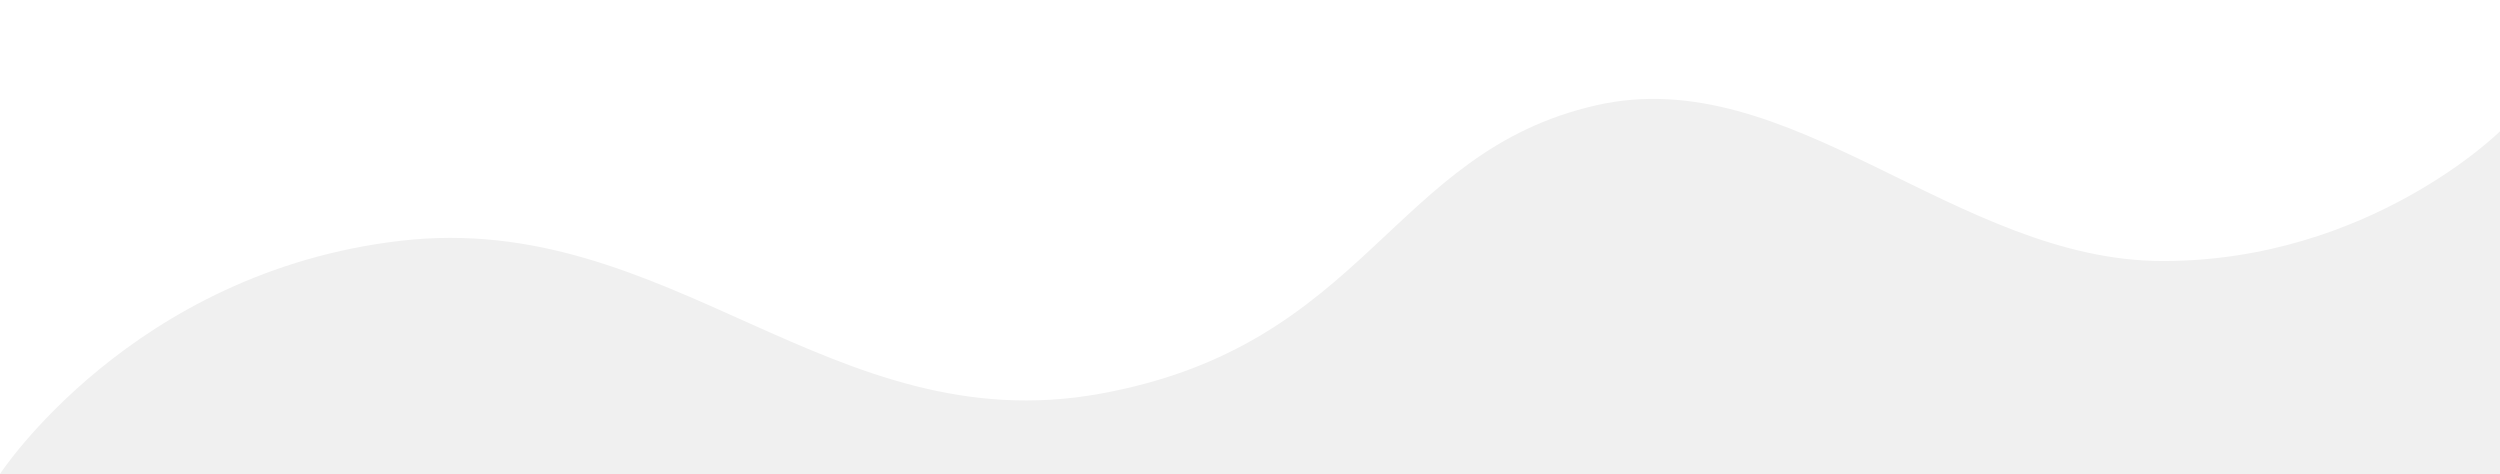
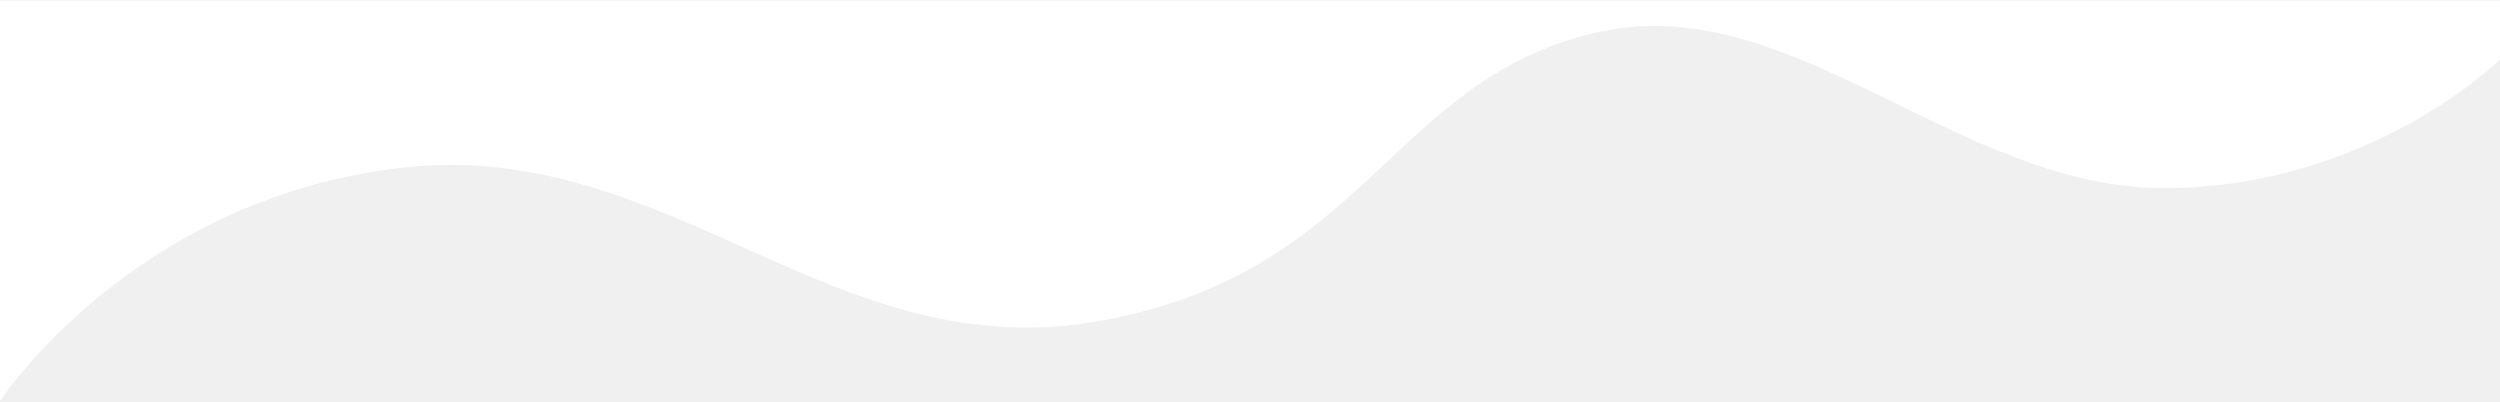
- <svg xmlns="http://www.w3.org/2000/svg" width="1920" height="364" viewBox="0 0 1920 364" fill="none">
-   <path d="M844.416 302.465C638.486 339.56 514.322 161.032 307.887 184.898C101.451 208.763 0 364 0 364L0 0L1920 0V100.85C1920 100.85 1819.56 200.473 1661.07 200.473C1502.59 200.473 1374.94 46.985 1225.99 80.838C1067.51 116.859 1050.35 265.37 844.416 302.465Z" fill="white" />
+ <svg xmlns="http://www.w3.org/2000/svg" width="1920" height="308" viewBox="0 0 1920 308" fill="none">
+   <path d="M844.856 246.465C638.818 283.56 514.59 105.032 308.047 128.898C101.504 152.763 0 308 0 308L0 0.5L1921 0.5V44.85C1921 44.85 1820.51 144.473 1661.94 144.473C1503.37 144.473 1375.66 -9.015 1226.63 24.838C1068.06 60.859 1050.89 209.37 844.856 246.465Z" fill="white" />
</svg>
